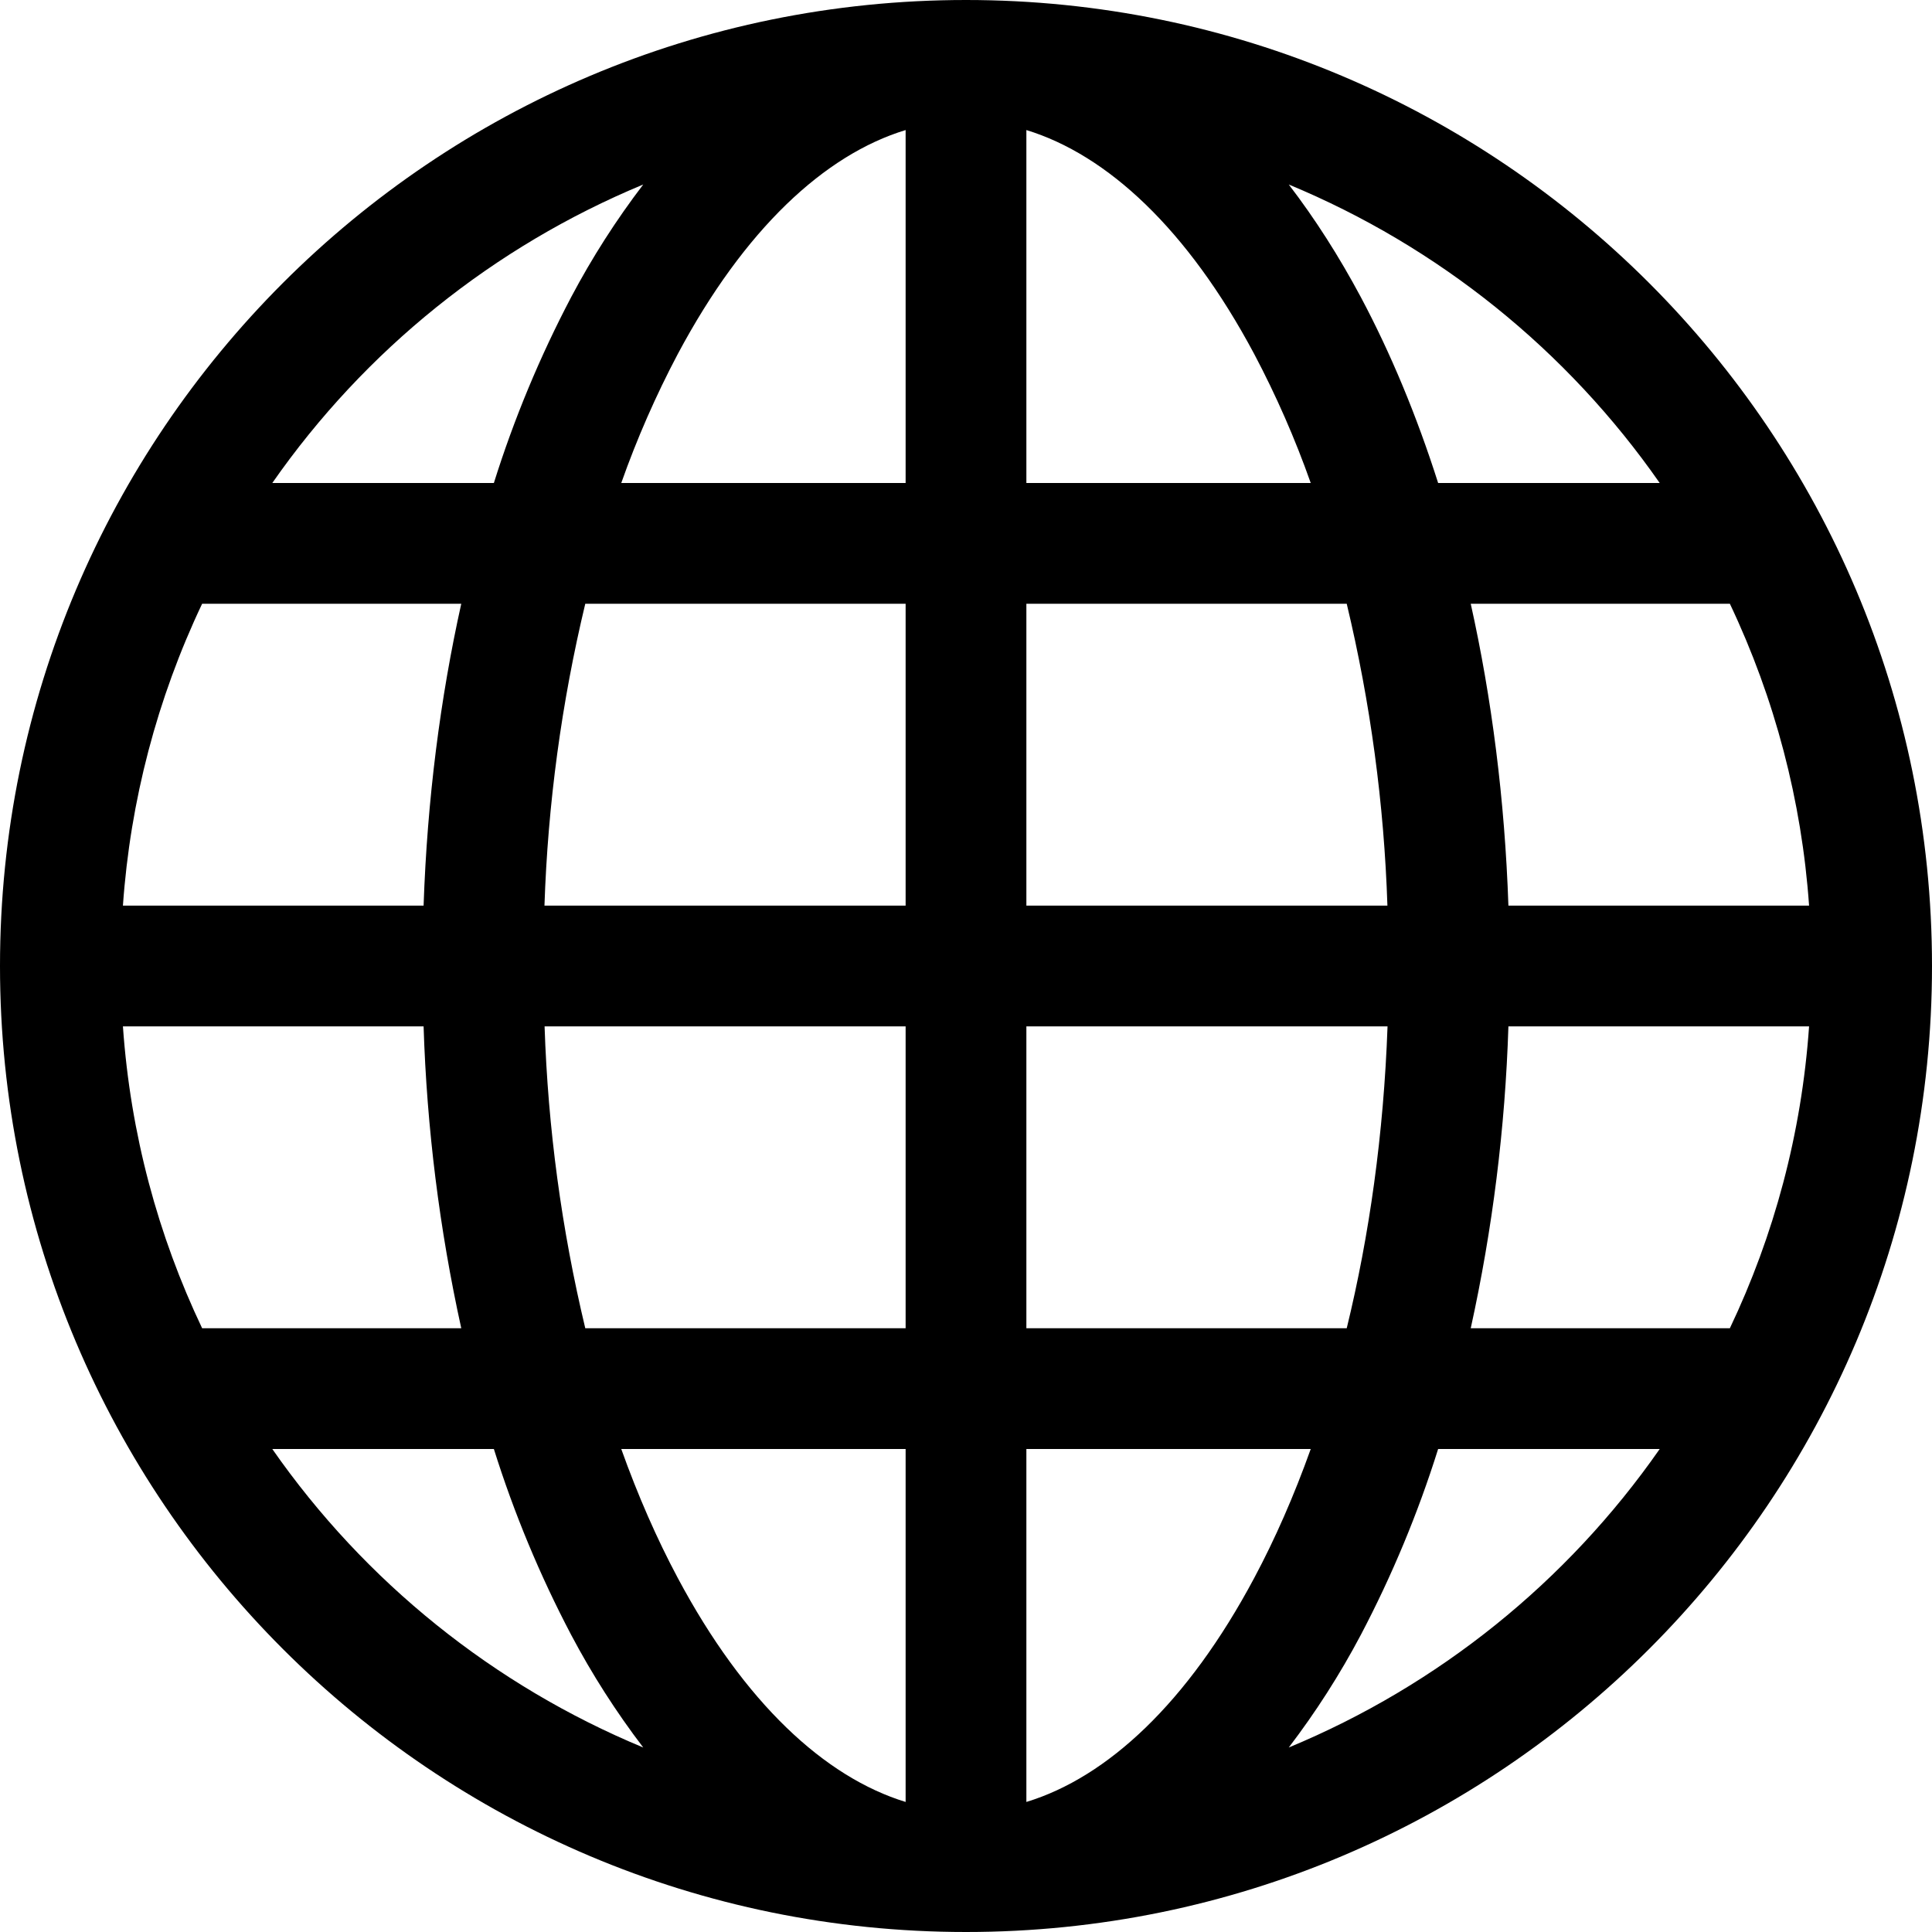
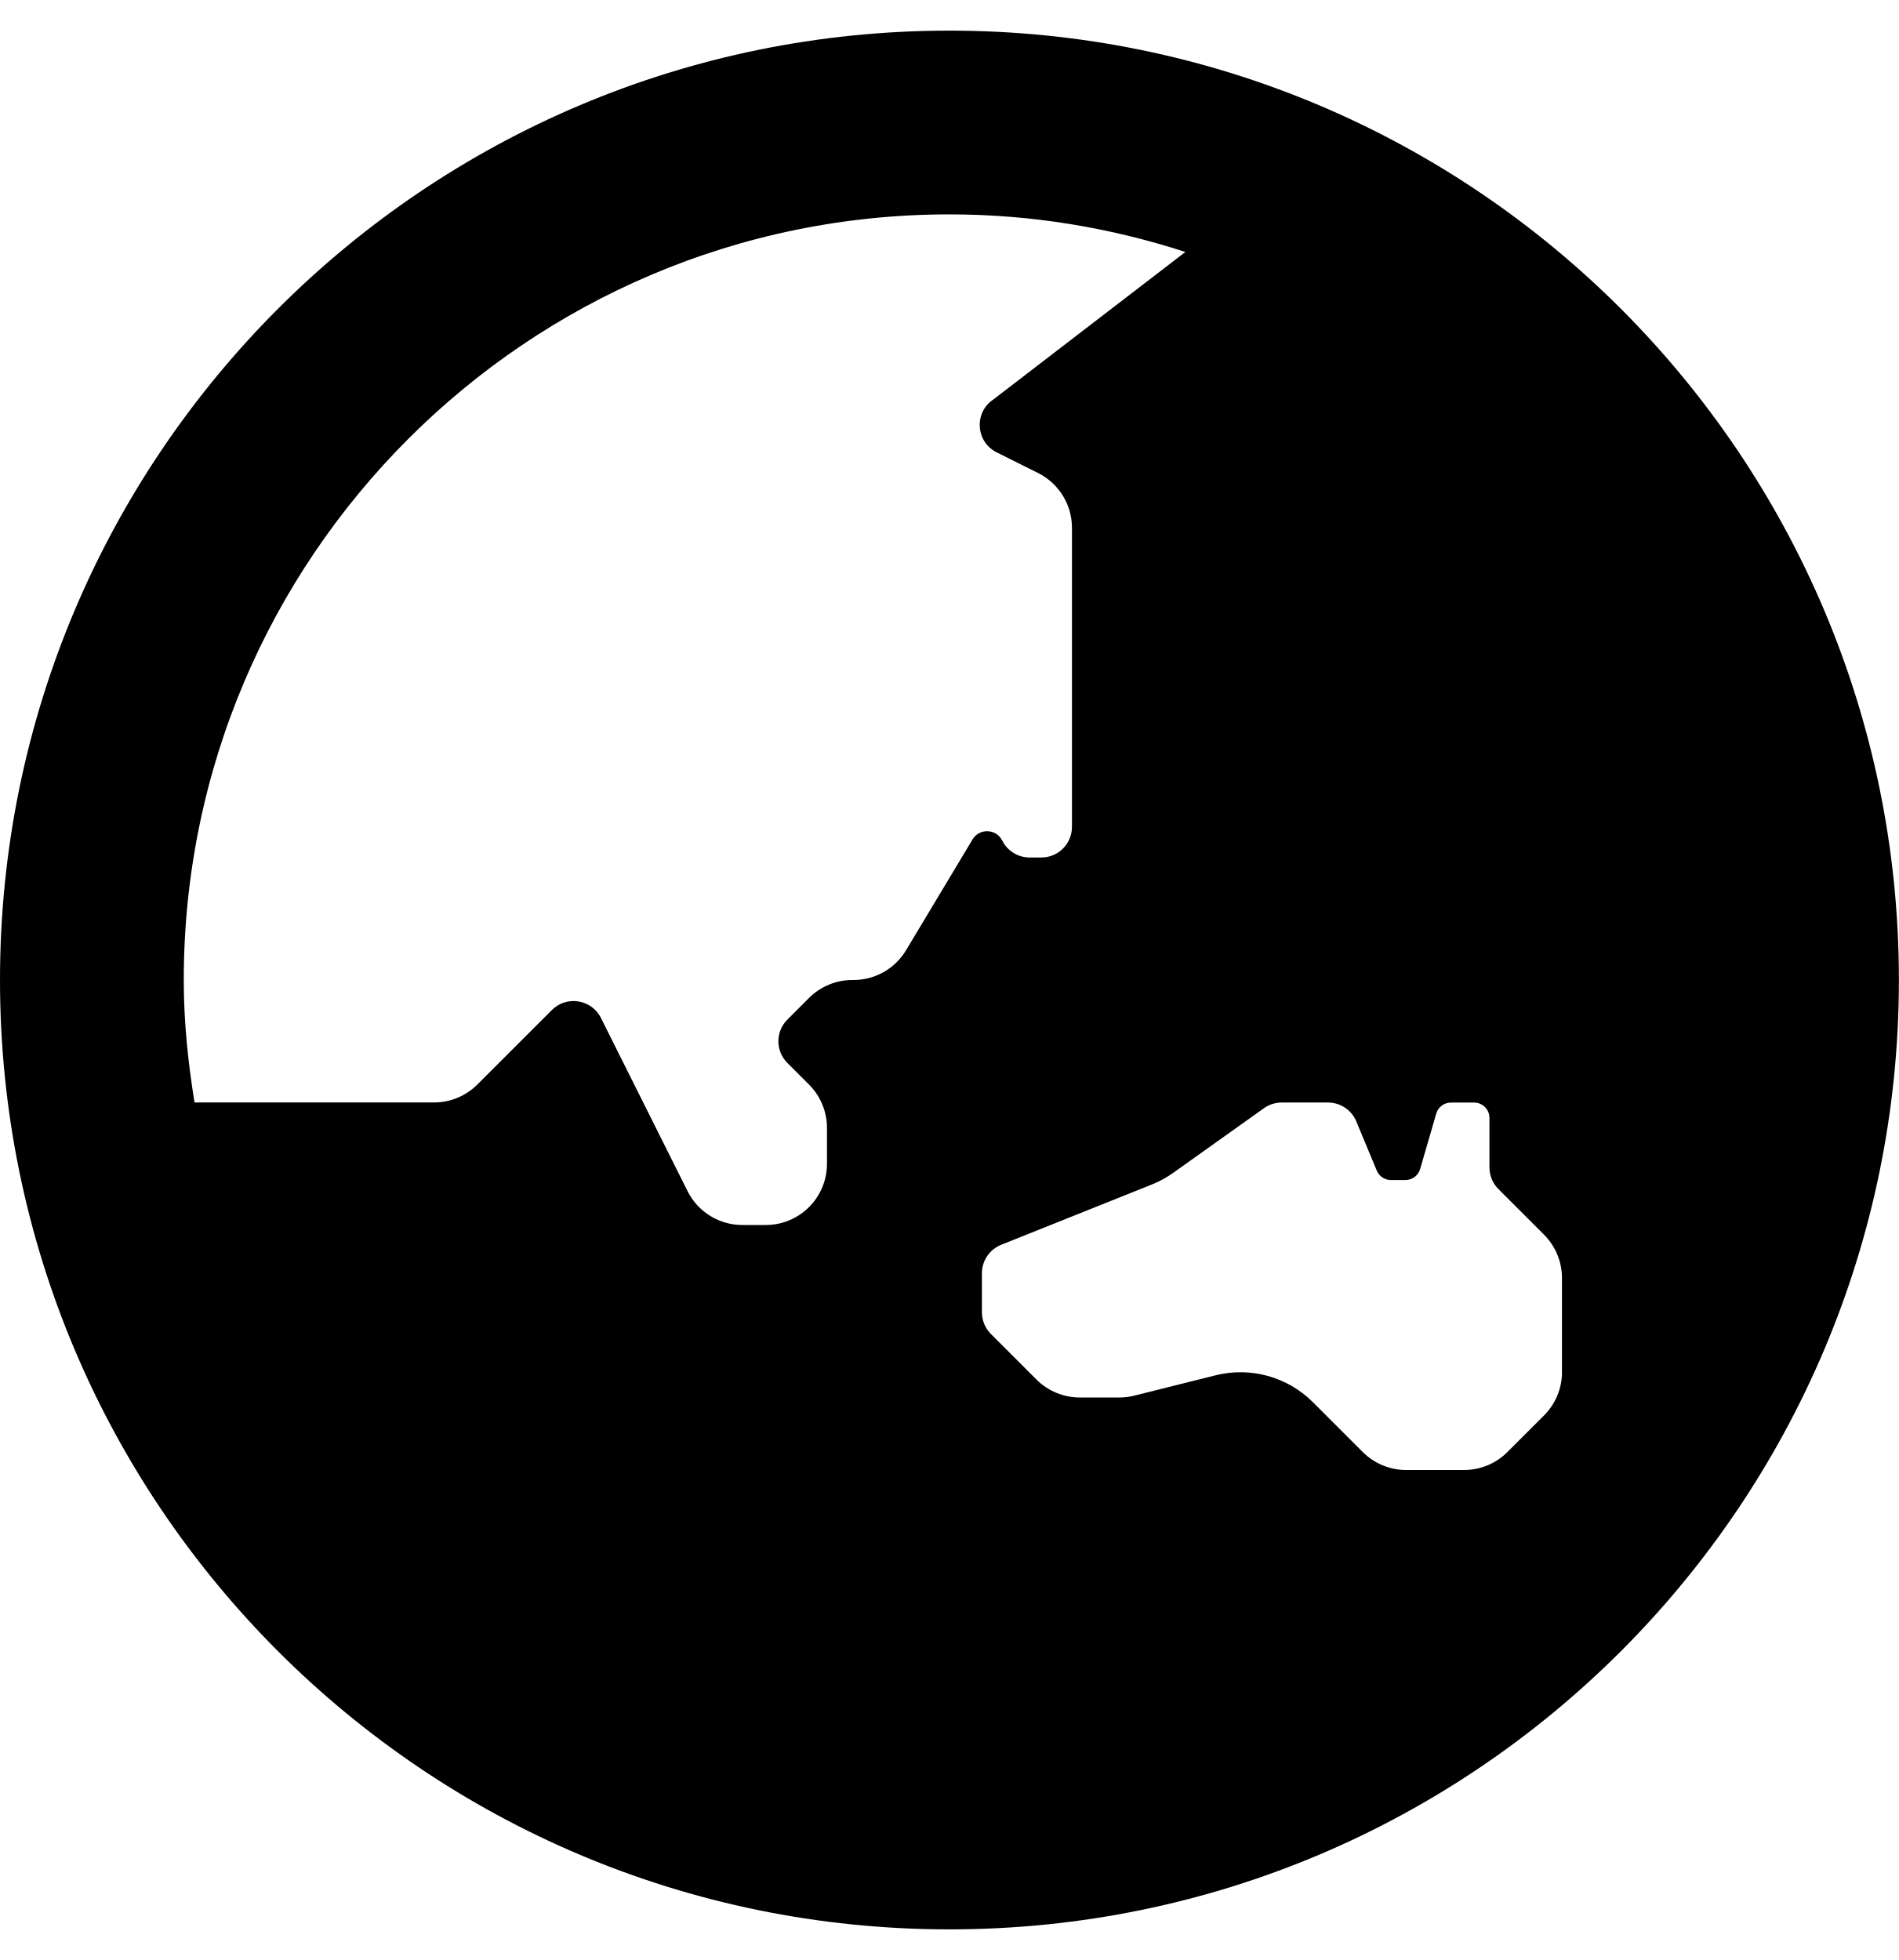
- <svg xmlns="http://www.w3.org/2000/svg" width="16" height="16" fill="currentColor" class="bi bi-globe" viewBox="0 0 16 16">
-   <path d="M0 8a8 8 0 1 1 16 0A8 8 0 0 1 0 8zm7.5-6.923c-.67.204-1.335.82-1.887 1.855A7.97 7.97 0 0 0 5.145 4H7.5V1.077zM4.09 4a9.267 9.267 0 0 1 .64-1.539 6.7 6.7 0 0 1 .597-.933A7.025 7.025 0 0 0 2.255 4H4.09zm-.582 3.5c.03-.877.138-1.718.312-2.5H1.674a6.958 6.958 0 0 0-.656 2.5h2.49zM4.847 5a12.5 12.5 0 0 0-.338 2.5H7.5V5H4.847zM8.5 5v2.5h2.99a12.495 12.495 0 0 0-.337-2.5H8.5zM4.51 8.5a12.5 12.5 0 0 0 .337 2.5H7.5V8.5H4.51zm3.99 0V11h2.653c.187-.765.306-1.608.338-2.5H8.5zM5.145 12c.138.386.295.744.468 1.068.552 1.035 1.218 1.65 1.887 1.855V12H5.145zm.182 2.472a6.696 6.696 0 0 1-.597-.933A9.268 9.268 0 0 1 4.09 12H2.255a7.024 7.024 0 0 0 3.072 2.472zM3.82 11a13.652 13.652 0 0 1-.312-2.5h-2.49c.062.89.291 1.733.656 2.5H3.82zm6.853 3.472A7.024 7.024 0 0 0 13.745 12H11.91a9.27 9.27 0 0 1-.64 1.539 6.688 6.688 0 0 1-.597.933zM8.5 12v2.923c.67-.204 1.335-.82 1.887-1.855.173-.324.33-.682.468-1.068H8.5zm3.68-1h2.146c.365-.767.594-1.61.656-2.5h-2.49a13.65 13.65 0 0 1-.312 2.5zm2.802-3.5a6.959 6.959 0 0 0-.656-2.5H12.18c.174.782.282 1.623.312 2.5h2.49zM11.27 2.461c.247.464.462.98.64 1.539h1.835a7.024 7.024 0 0 0-3.072-2.472c.218.284.418.598.597.933zM10.855 4a7.966 7.966 0 0 0-.468-1.068C9.835 1.897 9.17 1.282 8.5 1.077V4h2.355z" />
+ <svg xmlns="http://www.w3.org/2000/svg" aria-hidden="true" focusable="false" data-prefix="fas" data-icon="globe-asia" class="svg-inline--fa fa-globe-asia fa-w-16" role="img" viewBox="0 0 496 512">
+   <path fill="currentColor" d="M248 8C111.03 8 0 119.03 0 256s111.03 248 248 248 248-111.03 248-248S384.97 8 248 8zm-11.34 240.23c-2.89 4.82-8.1 7.77-13.72 7.77h-.31c-4.24 0-8.31 1.69-11.31 4.69l-5.66 5.66c-3.12 3.12-3.12 8.19 0 11.31l5.66 5.66c3 3 4.69 7.07 4.69 11.31V304c0 8.84-7.16 16-16 16h-6.11c-6.06 0-11.6-3.42-14.31-8.85l-22.62-45.23c-2.44-4.88-8.95-5.94-12.81-2.08l-19.47 19.46c-3 3-7.07 4.69-11.31 4.69H50.81C49.12 277.55 48 266.92 48 256c0-110.28 89.72-200 200-200 21.51 0 42.2 3.51 61.63 9.82l-50.16 38.53c-5.11 3.41-4.63 11.06.86 13.81l10.83 5.41c5.42 2.71 8.84 8.25 8.84 14.31V216c0 4.42-3.58 8-8 8h-3.06c-3.03 0-5.8-1.71-7.15-4.42-1.56-3.12-5.96-3.29-7.76-.3l-17.37 28.95zM408 358.43c0 4.24-1.69 8.31-4.69 11.31l-9.57 9.57c-3 3-7.07 4.69-11.31 4.69h-15.16c-4.24 0-8.31-1.69-11.31-4.69l-13.01-13.01a26.767 26.767 0 0 0-25.42-7.04l-21.27 5.32c-1.27.32-2.57.48-3.88.48h-10.34c-4.24 0-8.31-1.69-11.31-4.69l-11.91-11.91a8.008 8.008 0 0 1-2.34-5.66v-10.2c0-3.27 1.99-6.21 5.03-7.43l39.34-15.74c1.98-.79 3.86-1.82 5.59-3.05l23.71-16.89a7.978 7.978 0 0 1 4.64-1.48h12.09c3.23 0 6.15 1.94 7.39 4.93l5.35 12.85a4 4 0 0 0 3.69 2.46h3.8c1.78 0 3.35-1.18 3.84-2.88l4.2-14.47c.5-1.71 2.06-2.88 3.84-2.88h6.06c2.21 0 4 1.79 4 4v12.93c0 2.12.84 4.16 2.34 5.66l11.91 11.91c3 3 4.69 7.07 4.69 11.31v24.6z" />
</svg>
